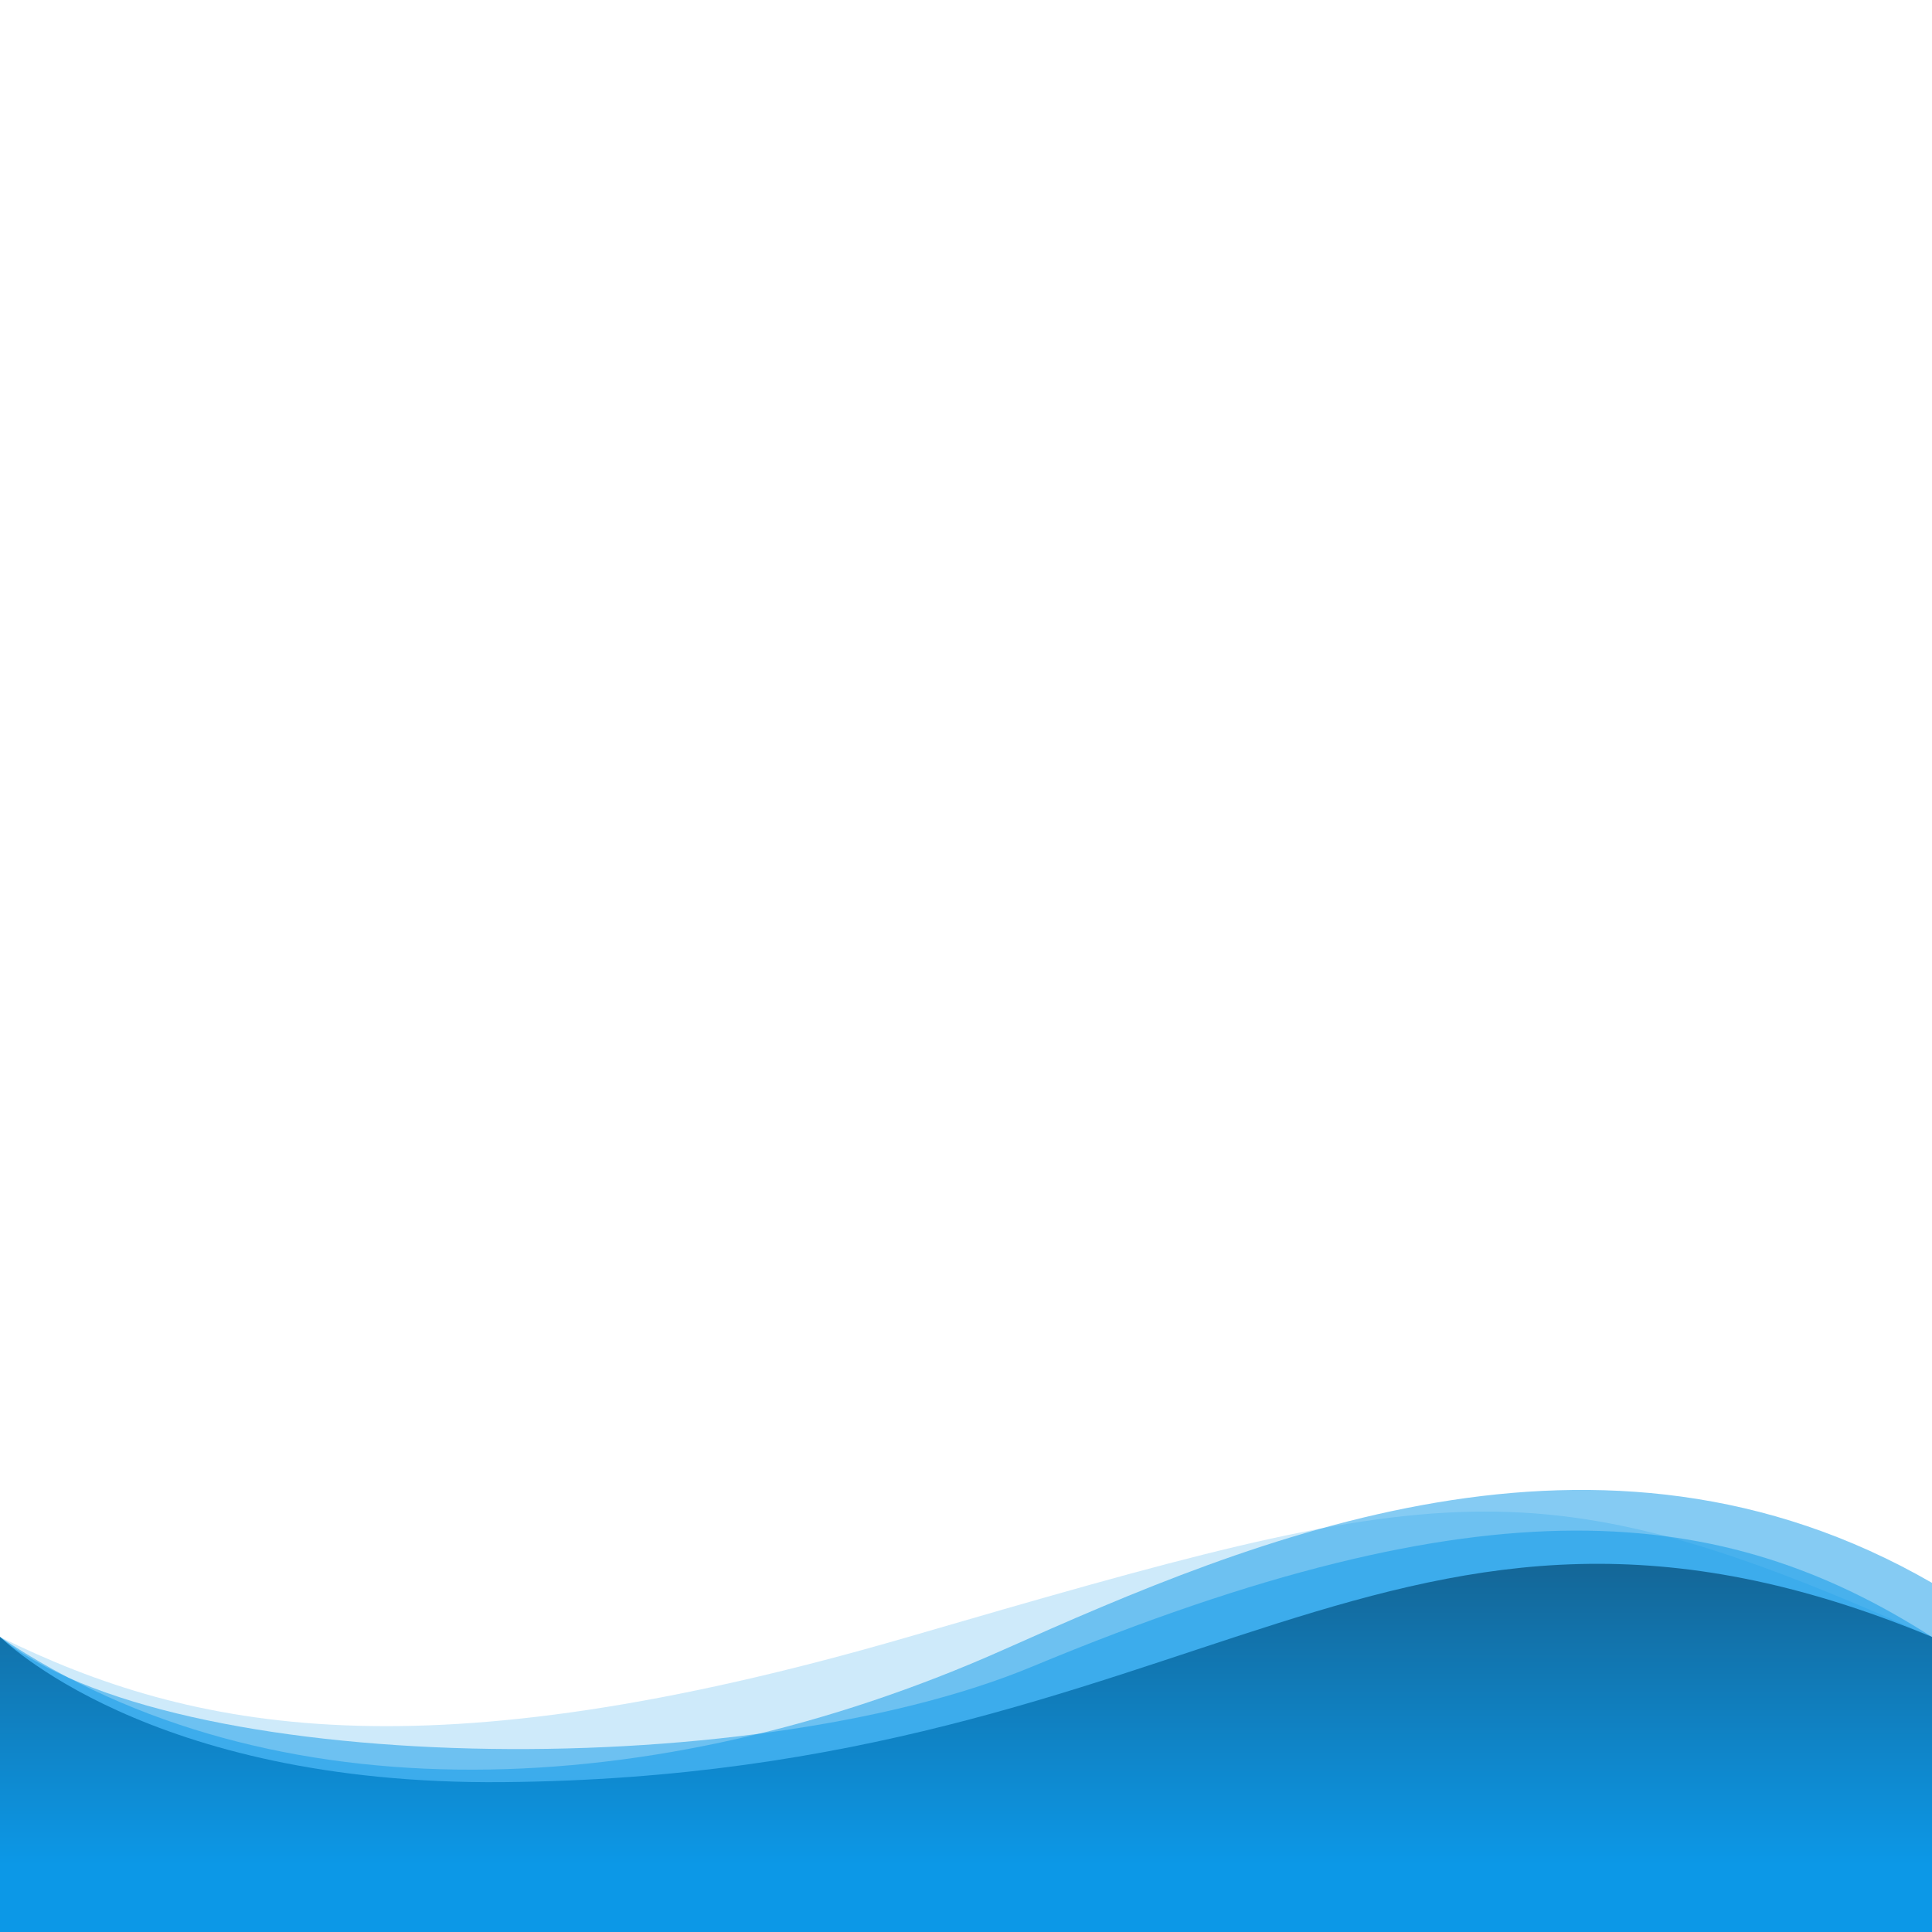
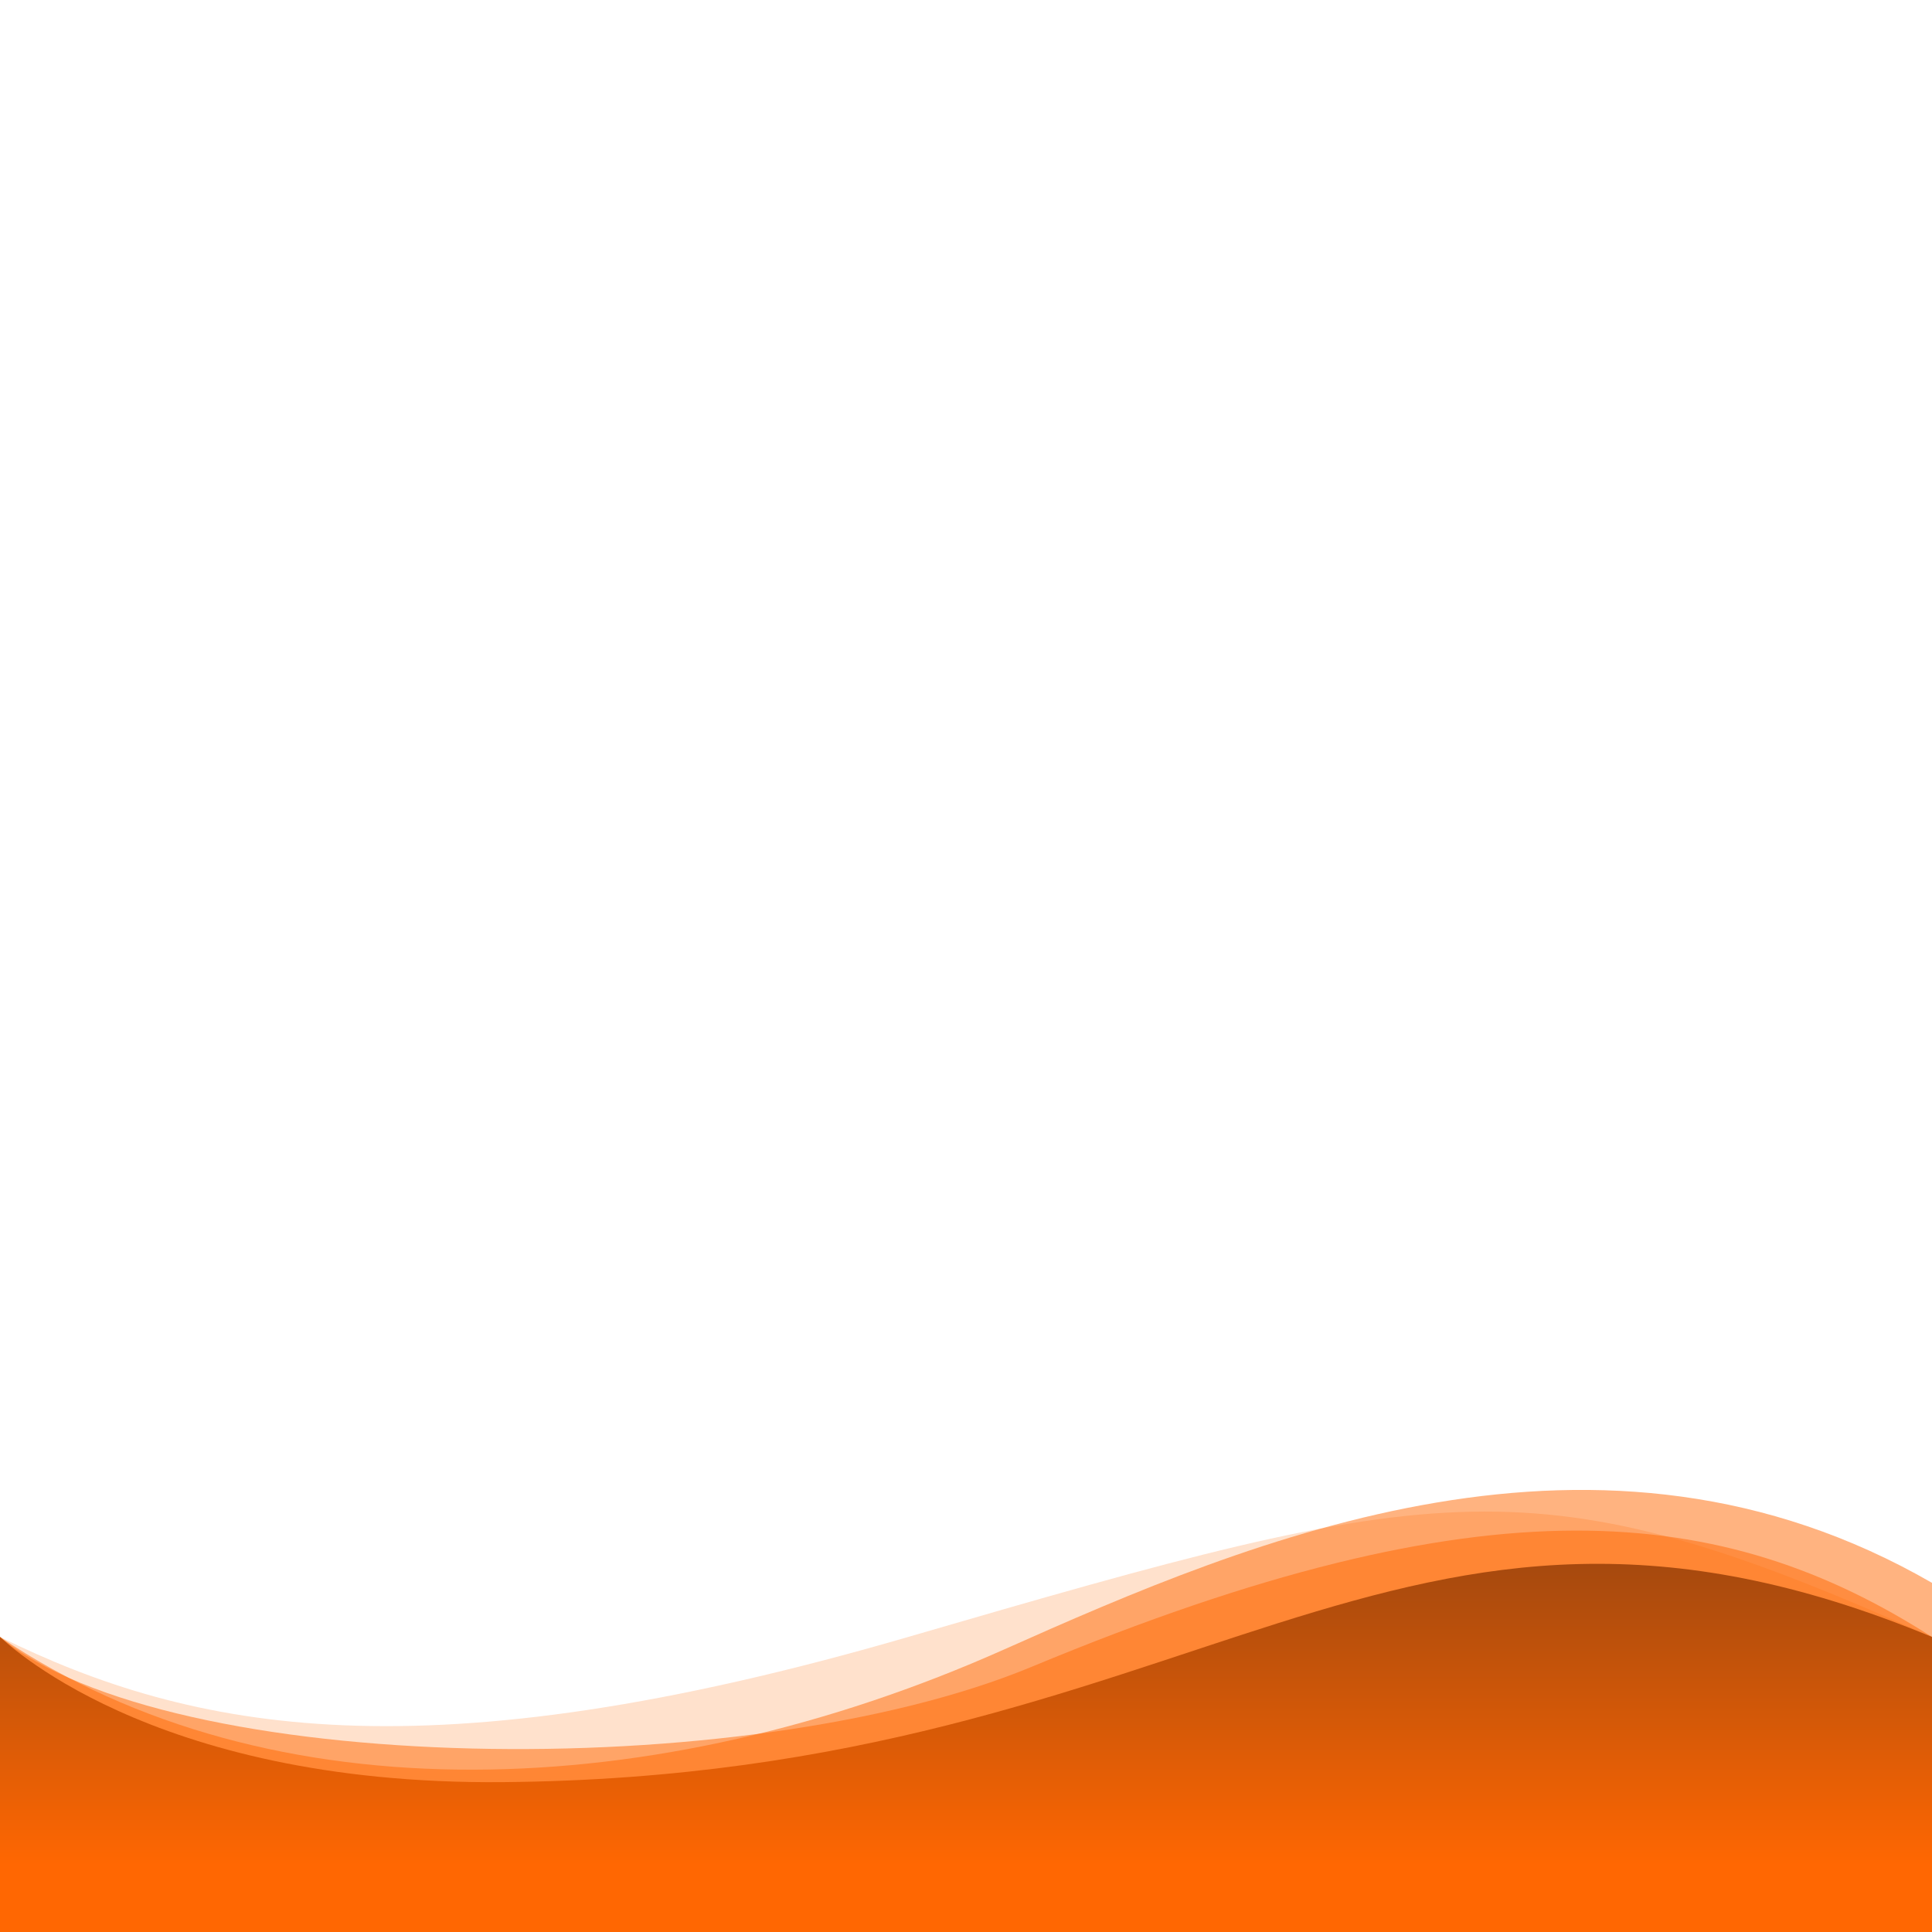
<svg xmlns="http://www.w3.org/2000/svg" version="1.1" id="Waves" x="0px" y="0px" viewBox="0 0 1400 1400" xml:space="preserve">
  <style type="text/css">
- 		.st0{opacity:0.2;fill:#0C98E7;enable-background:new;}
- 		.st1{opacity:0.5;fill:#0C98E7;enable-background:new;}
+ 		.st0{opacity:0.2;fill:#FF6702;enable-background:new;}
+ 		.st1{opacity:0.5;fill:#FF6702;enable-background:new;}
		.st2{fill:url(#SVGID_1_);}
	</style>
  <path class="st0" d="M1400,1186.2c-289-129.3-354.6-112.7-741.9,0c-351.6,102.3-518.9,68.4-658.1,0v234.6l1400,0.1V1186.2z" />
  <path class="st1" d="M1400,1147c-241-139.1-491.7-32.3-672.7,48.4c-251,111.9-531.2,123.1-727.3-9.2v234.7h1400V1147z" />
  <path class="st1" d="M1400,1186.2c-151.3-96.9-322.2-115.8-652.1,21.5c-207.2,86.2-626.4,79.2-747.9-21.5v234.6l0,0l1400,0.1V1186.2z" />
  <linearGradient id="SVGID_1_" gradientUnits="userSpaceOnUse" x1="700" y1="1574.021" x2="700" y2="2789.135" gradientTransform="matrix(1 0 0 1 0 -769.1916)">
    <stop offset="0" style="stop-color:#201c20" />
-     <stop offset="0.45" style="stop-color:#0C98E7" />
+     <stop offset="0.45" style="stop-color:#FF6702" />
  </linearGradient>
  <path class="st2" d="M1400,1186.2c-392.3-162.7-525.4,100.7-1035.5,105.2c-258.6,2.3-363.7-105-364.5-105.2v234.6l1400,0.1V1186.2z" />
</svg>
